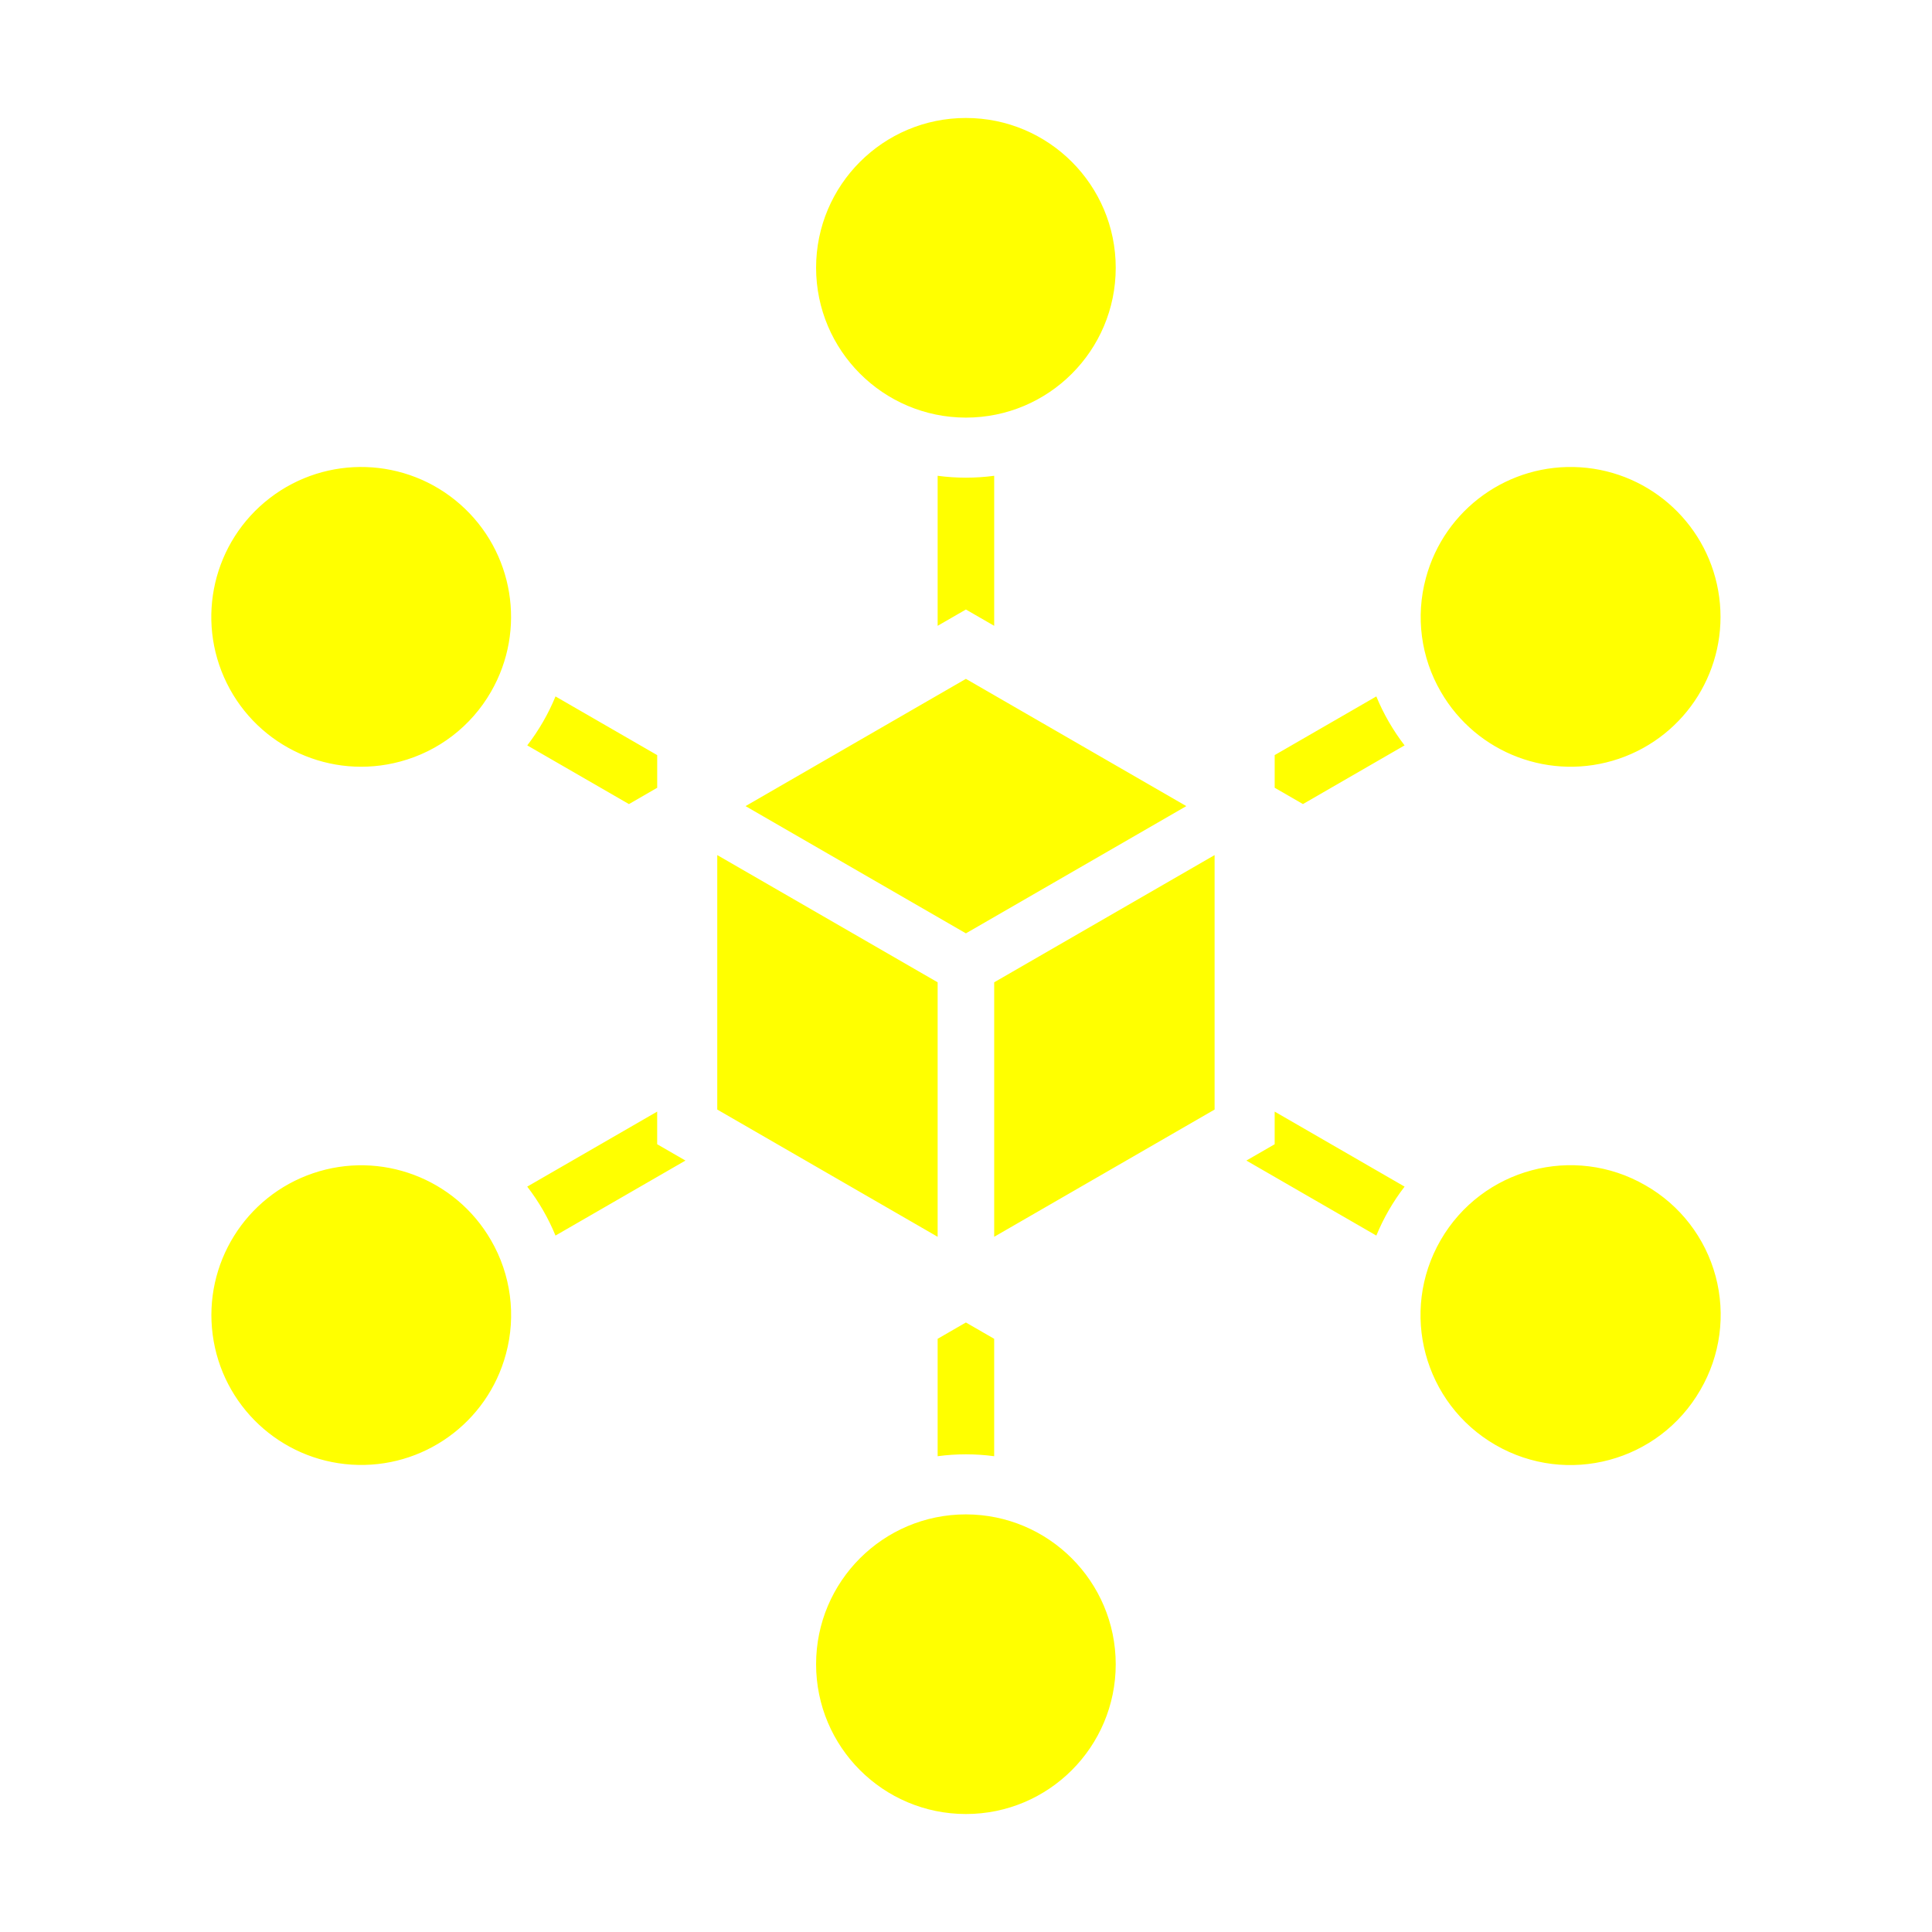
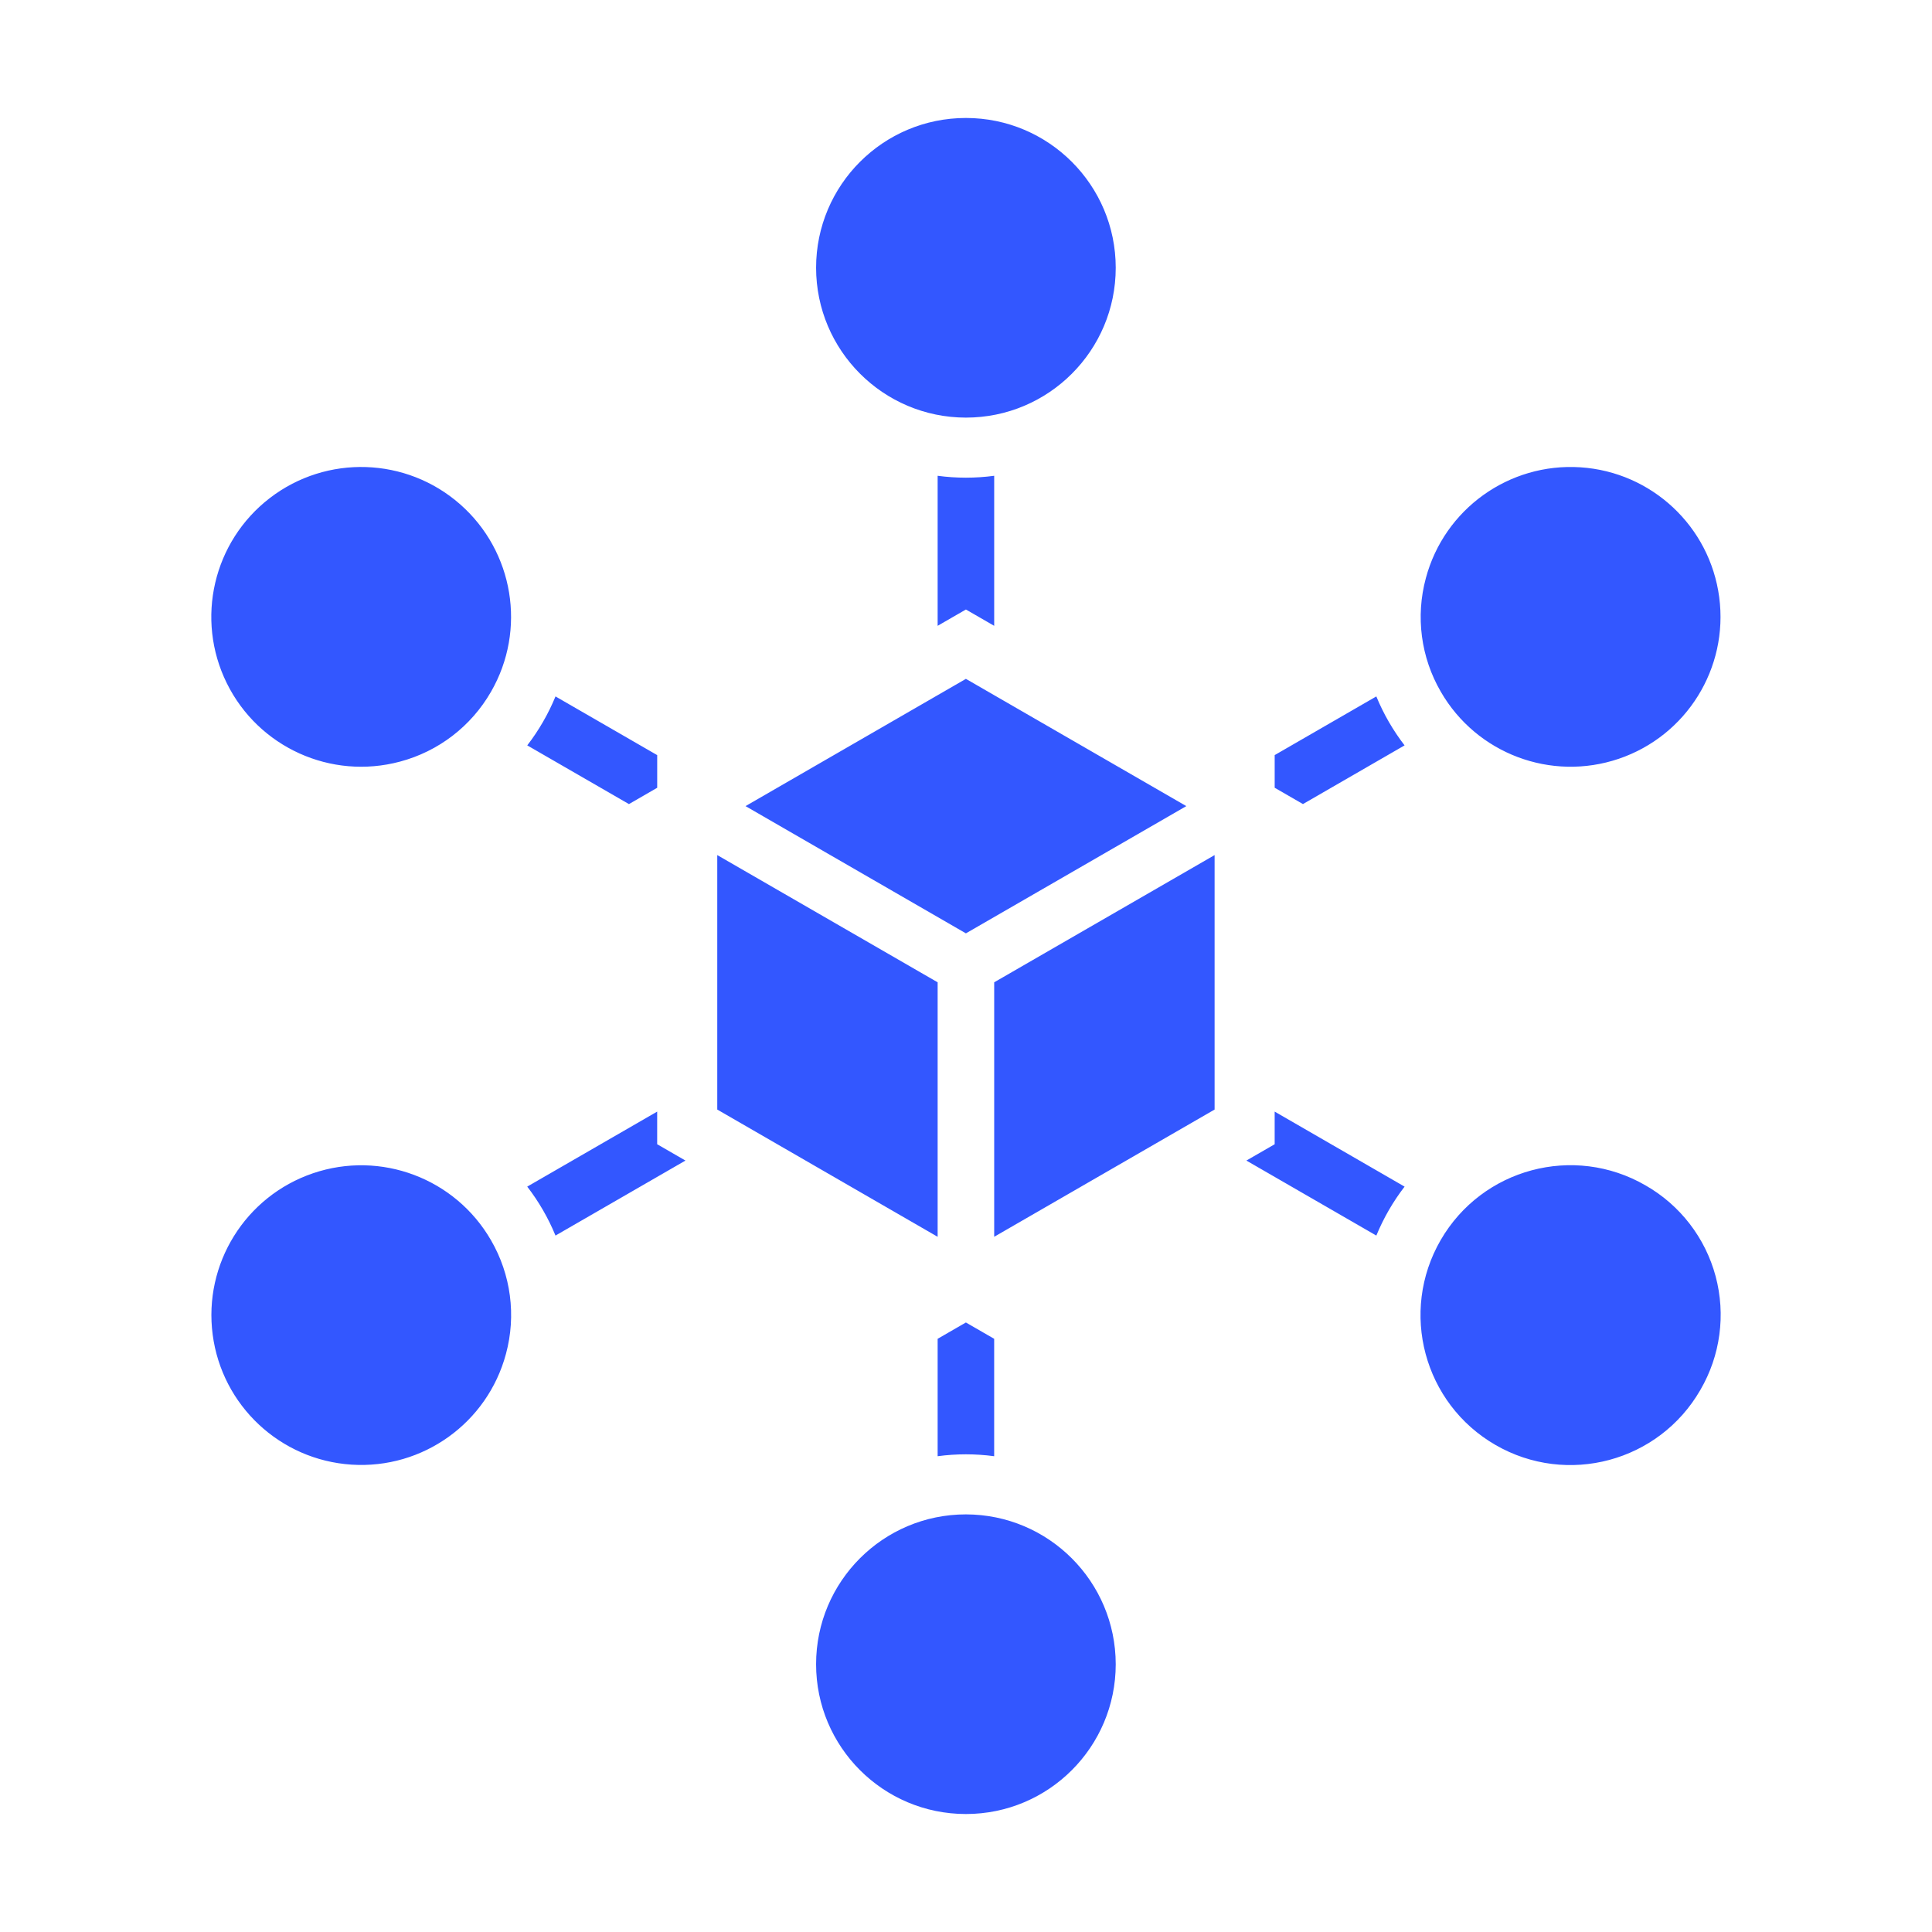
<svg xmlns="http://www.w3.org/2000/svg" id="Layer_1" height="512" viewBox="0 0 512 512" width="512" data-name="Layer 1" version="1.1">
  <defs id="defs7" />
-   <path d="m 255.976,247.348 -58.403,-33.721 58.403,-33.721 58.411,33.721 z m -116.251,-49.815 26.951,15.559 7.489,-4.324 v -8.653 l -26.951,-15.554 a 56.283,56.283 0 0 1 -7.487,12.973 z m 7.482,129.908 34.446,-19.88 -7.494,-4.327 v -8.649 l -34.437,19.881 a 56.478,56.478 0 0 1 4.178,6.233 55.909,55.909 0 0 1 3.31,6.737 z m 116.259,58.467 v -31.109 l -7.49,-4.327 -7.492,4.325 v 31.116 a 56.152,56.152 0 0 1 14.985,0 z m 108.766,-71.441 -34.432,-19.882 v 8.65 l -7.496,4.327 34.439,19.878 a 56.335,56.335 0 0 1 7.489,-12.972 z m -7.487,-129.91 -26.941,15.551 v 8.654 l 7.49,4.324 26.935,-15.552 a 56.348,56.348 0 0 1 -7.488,-12.972 z M 255.976,161.525 l 7.494,4.325 v -39.763 a 56.152,56.152 0 0 1 -14.985,0 v 39.763 z m 194.626,206.843 a 39.729,39.729 0 1 1 -14.53,-54.236 39.492,39.492 0 0 1 14.53,54.236 z m -187.132,-40.605 58.411,-33.72 v -67.437 l -58.411,33.716 z m 32.209,113.267 a 39.703,39.703 0 1 1 -39.703,-39.702 39.748,39.748 0 0 1 39.702,39.702 z M 190.082,226.606 v 67.437 l 58.403,33.72 v -67.441 z m -55.995,132.179 a 39.707,39.707 0 1 1 -3.972,-30.12 39.461,39.461 0 0 1 3.972,30.12 z M 106.012,201.834 a 39.718,39.718 0 1 1 24.103,-18.502 39.495,39.495 0 0 1 -24.103,18.502 z M 216.273,70.962 A 39.703,39.703 0 1 1 255.976,110.671 39.748,39.748 0 0 1 216.273,70.964 Z m 161.593,82.246 a 39.718,39.718 0 1 1 3.972,30.124 39.411,39.411 0 0 1 -3.971,-30.123 z" id="path2" style="fill-rule:evenodd;stroke-width:1;fill:#ffff00;fill-opacity:1" />
+   <path d="m 255.976,247.348 -58.403,-33.721 58.403,-33.721 58.411,33.721 z m -116.251,-49.815 26.951,15.559 7.489,-4.324 v -8.653 l -26.951,-15.554 a 56.283,56.283 0 0 1 -7.487,12.973 z m 7.482,129.908 34.446,-19.88 -7.494,-4.327 v -8.649 l -34.437,19.881 a 56.478,56.478 0 0 1 4.178,6.233 55.909,55.909 0 0 1 3.31,6.737 z m 116.259,58.467 v -31.109 l -7.49,-4.327 -7.492,4.325 v 31.116 a 56.152,56.152 0 0 1 14.985,0 z m 108.766,-71.441 -34.432,-19.882 v 8.65 l -7.496,4.327 34.439,19.878 a 56.335,56.335 0 0 1 7.489,-12.972 z m -7.487,-129.91 -26.941,15.551 v 8.654 l 7.49,4.324 26.935,-15.552 a 56.348,56.348 0 0 1 -7.488,-12.972 z M 255.976,161.525 l 7.494,4.325 v -39.763 a 56.152,56.152 0 0 1 -14.985,0 v 39.763 z m 194.626,206.843 a 39.729,39.729 0 1 1 -14.53,-54.236 39.492,39.492 0 0 1 14.53,54.236 z m -187.132,-40.605 58.411,-33.72 v -67.437 l -58.411,33.716 z m 32.209,113.267 a 39.703,39.703 0 1 1 -39.703,-39.702 39.748,39.748 0 0 1 39.702,39.702 z M 190.082,226.606 v 67.437 l 58.403,33.72 v -67.441 z m -55.995,132.179 a 39.707,39.707 0 1 1 -3.972,-30.12 39.461,39.461 0 0 1 3.972,30.12 z M 106.012,201.834 a 39.718,39.718 0 1 1 24.103,-18.502 39.495,39.495 0 0 1 -24.103,18.502 z M 216.273,70.962 A 39.703,39.703 0 1 1 255.976,110.671 39.748,39.748 0 0 1 216.273,70.964 Z m 161.593,82.246 a 39.718,39.718 0 1 1 3.972,30.124 39.411,39.411 0 0 1 -3.971,-30.123 z" id="path2" style="fill-rule:evenodd;stroke-width:1;fill:#3357FF;fill-opacity:1" />
</svg>
